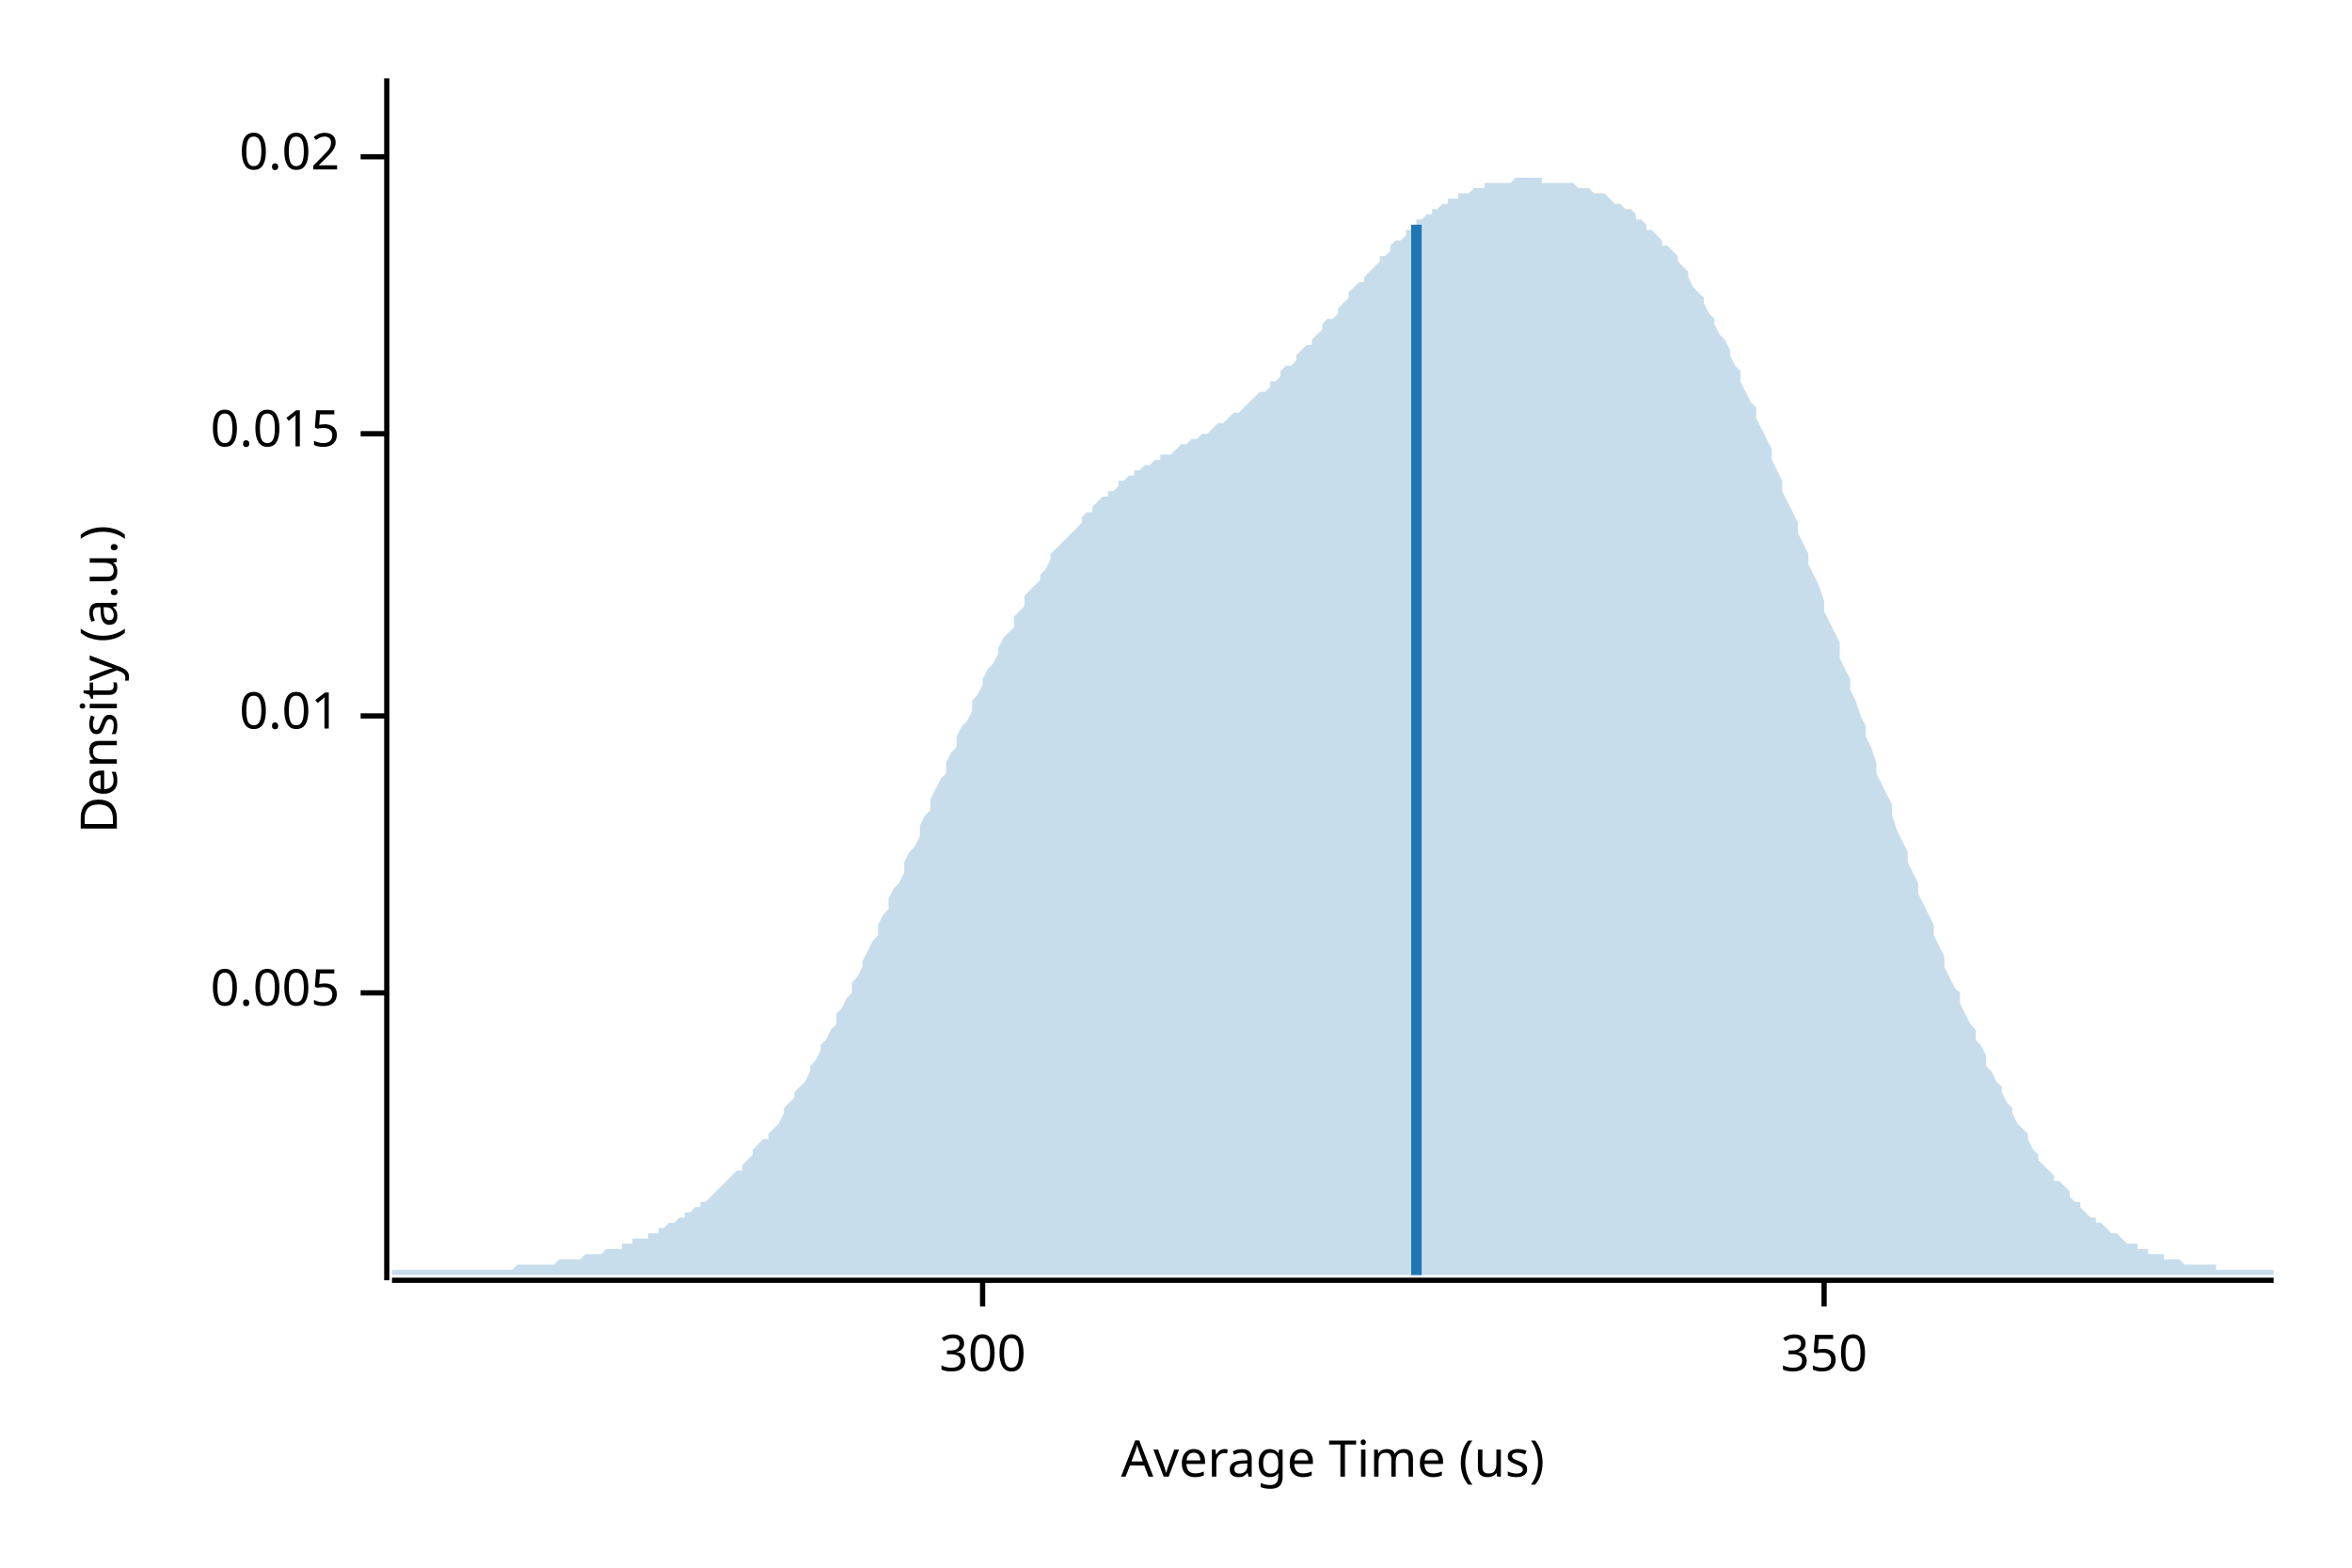
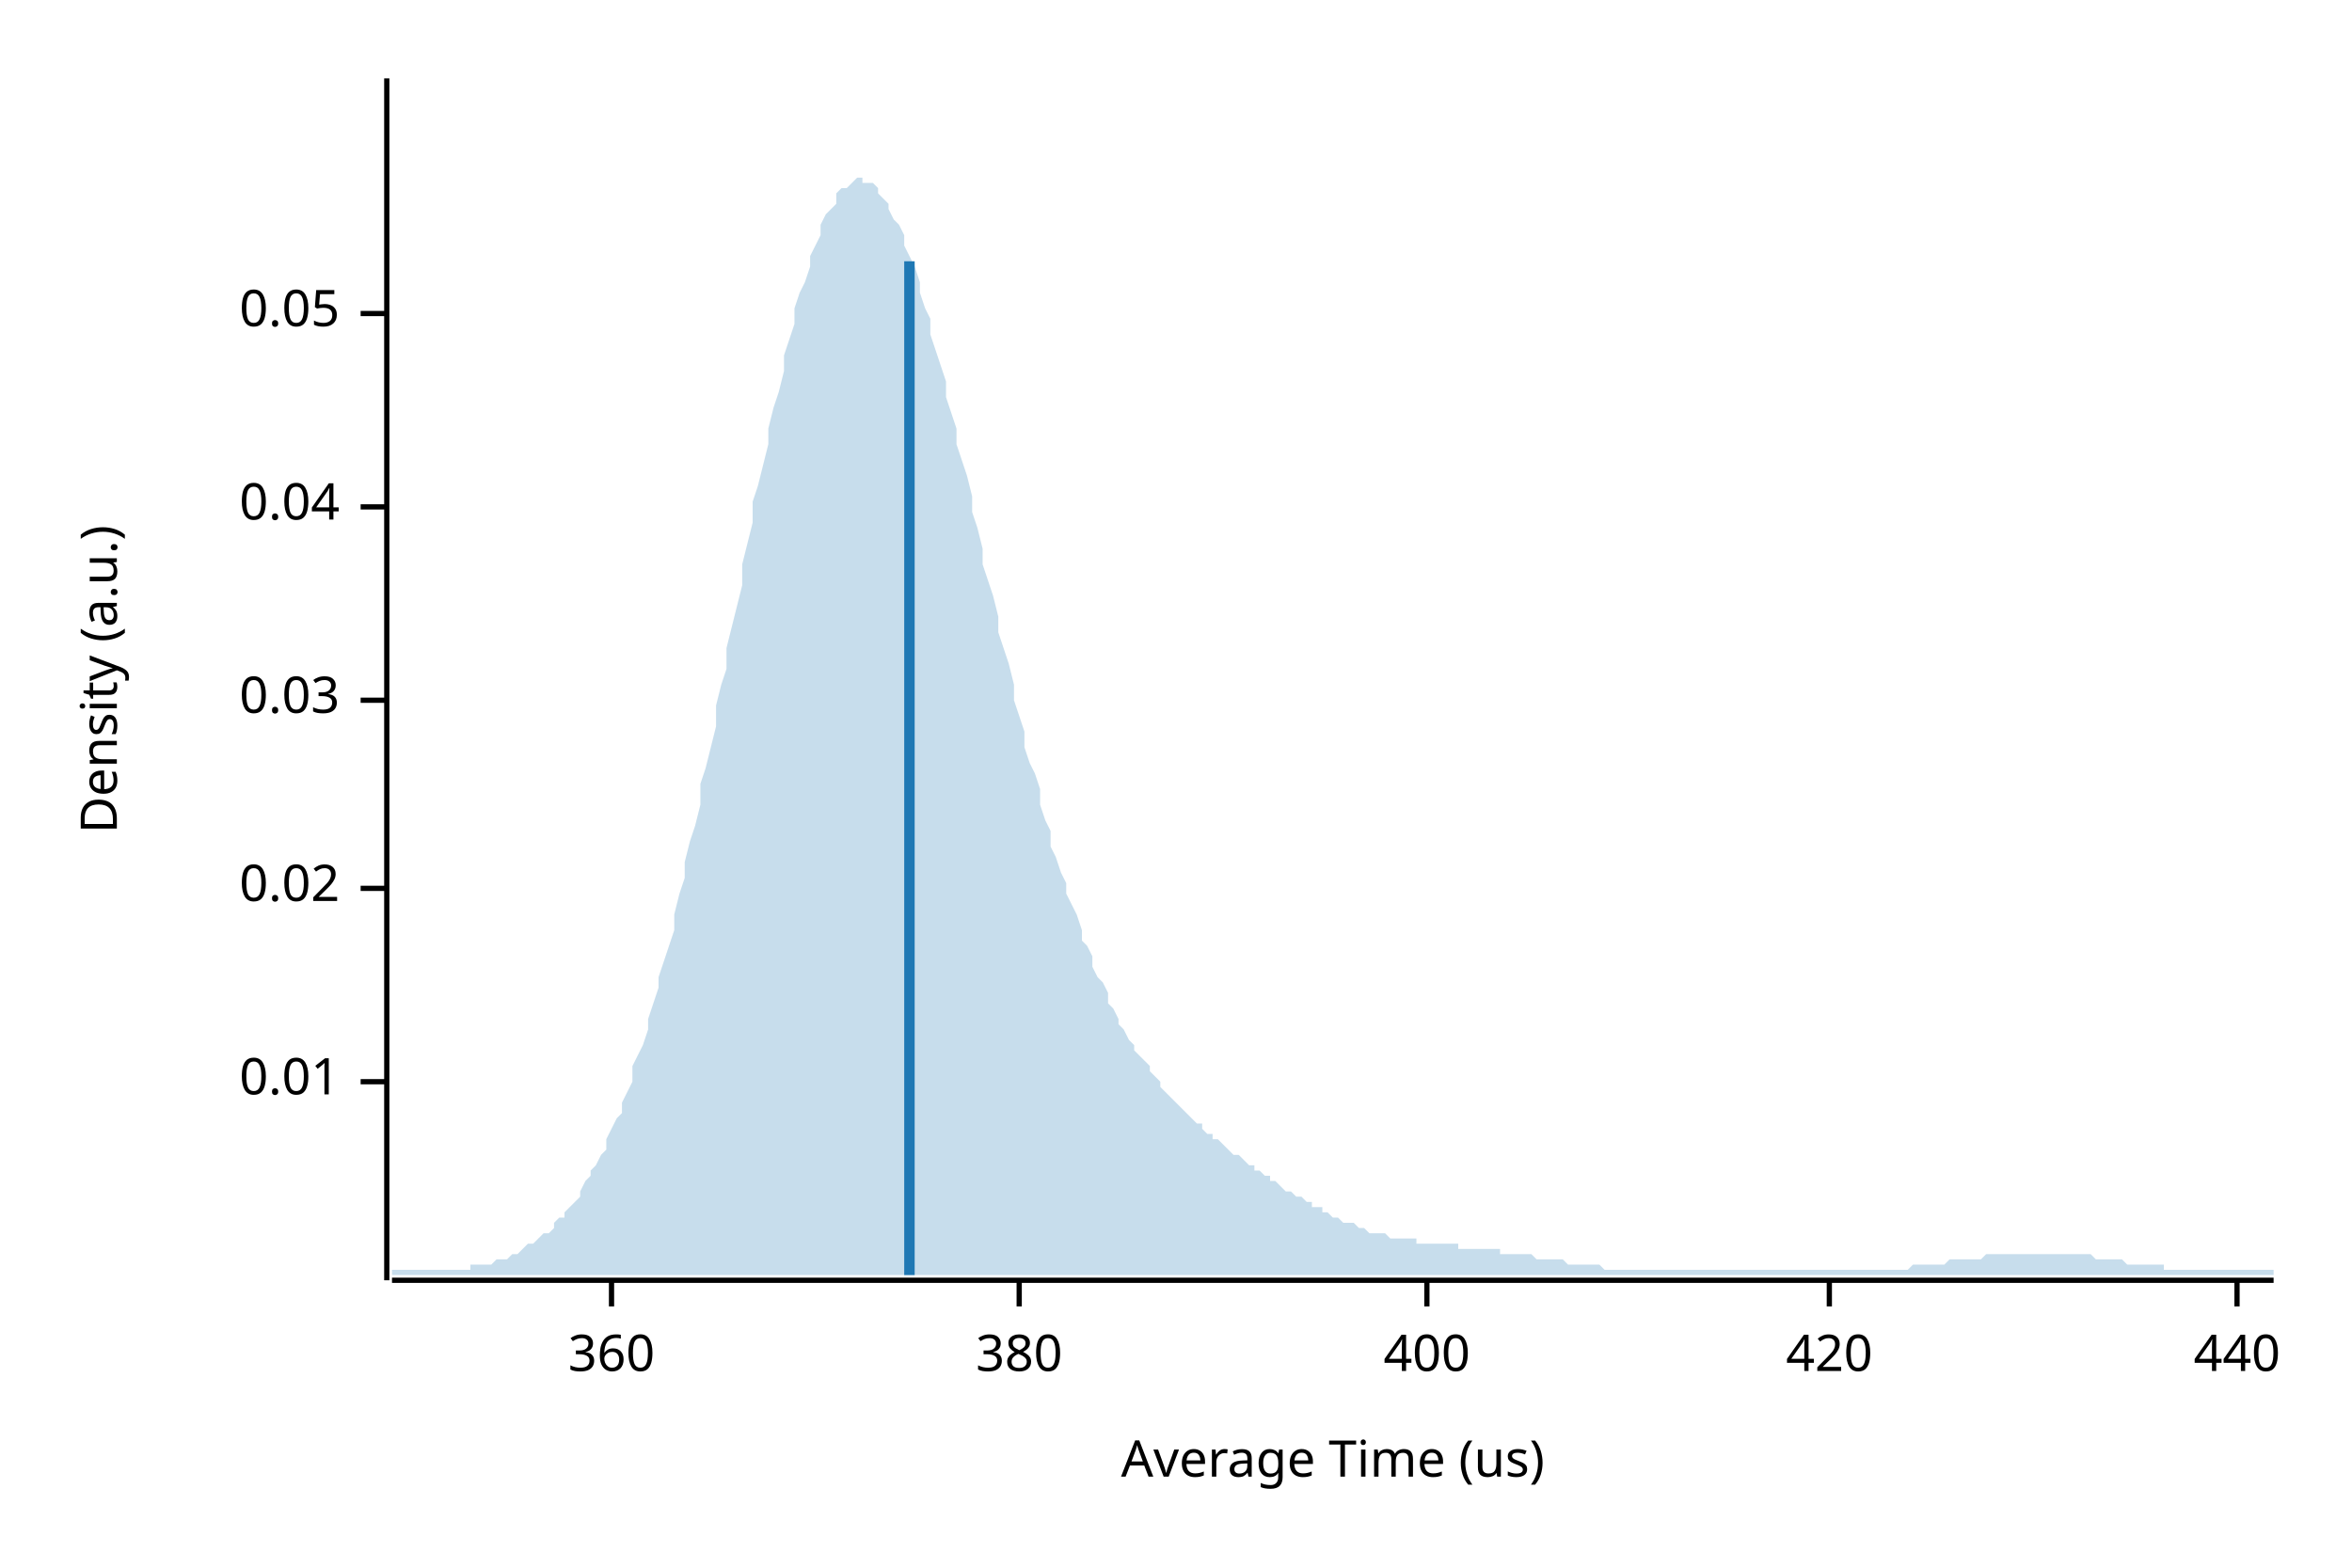
<svg xmlns="http://www.w3.org/2000/svg" width="450" height="300" viewBox="0 0 450 300">
  <text x="15" y="130" dy="0.76em" text-anchor="middle" font-family="sans-serif" font-size="9.677" opacity="1" fill="#000000" transform="rotate(270, 15, 130)">
Density (a.u.)
</text>
  <text x="255" y="285" dy="-0.5ex" text-anchor="middle" font-family="sans-serif" font-size="9.677" opacity="1" fill="#000000">
Average Time (us)
</text>
  <polyline fill="none" opacity="1" stroke="#000000" stroke-width="1" points="74,15 74,245 " />
-   <text x="65" y="190" dy="0.5ex" text-anchor="end" font-family="sans-serif" font-size="9.677" opacity="1" fill="#000000">
- 0.005
- </text>
-   <polyline fill="none" opacity="1" stroke="#000000" stroke-width="1" points="69,190 74,190 " />
-   <text x="65" y="137" dy="0.5ex" text-anchor="end" font-family="sans-serif" font-size="9.677" opacity="1" fill="#000000">
+   <text x="65" y="207" dy="0.5ex" text-anchor="end" font-family="sans-serif" font-size="9.677" opacity="1" fill="#000000">
0.01
</text>
-   <polyline fill="none" opacity="1" stroke="#000000" stroke-width="1" points="69,137 74,137 " />
-   <text x="65" y="83" dy="0.5ex" text-anchor="end" font-family="sans-serif" font-size="9.677" opacity="1" fill="#000000">
- 0.015
- </text>
-   <polyline fill="none" opacity="1" stroke="#000000" stroke-width="1" points="69,83 74,83 " />
-   <text x="65" y="30" dy="0.5ex" text-anchor="end" font-family="sans-serif" font-size="9.677" opacity="1" fill="#000000">
+   <polyline fill="none" opacity="1" stroke="#000000" stroke-width="1" points="69,207 74,207 " />
+   <text x="65" y="170" dy="0.5ex" text-anchor="end" font-family="sans-serif" font-size="9.677" opacity="1" fill="#000000">
0.02
</text>
-   <polyline fill="none" opacity="1" stroke="#000000" stroke-width="1" points="69,30 74,30 " />
+   <polyline fill="none" opacity="1" stroke="#000000" stroke-width="1" points="69,170 74,170 " />
+   <text x="65" y="134" dy="0.5ex" text-anchor="end" font-family="sans-serif" font-size="9.677" opacity="1" fill="#000000">
+ 0.03
+ </text>
+   <polyline fill="none" opacity="1" stroke="#000000" stroke-width="1" points="69,134 74,134 " />
+   <text x="65" y="97" dy="0.5ex" text-anchor="end" font-family="sans-serif" font-size="9.677" opacity="1" fill="#000000">
+ 0.04
+ </text>
+   <polyline fill="none" opacity="1" stroke="#000000" stroke-width="1" points="69,97 74,97 " />
+   <text x="65" y="60" dy="0.5ex" text-anchor="end" font-family="sans-serif" font-size="9.677" opacity="1" fill="#000000">
+ 0.05
+ </text>
+   <polyline fill="none" opacity="1" stroke="#000000" stroke-width="1" points="69,60 74,60 " />
  <polyline fill="none" opacity="1" stroke="#000000" stroke-width="1" points="75,245 435,245 " />
-   <text x="188" y="255" dy="0.76em" text-anchor="middle" font-family="sans-serif" font-size="9.677" opacity="1" fill="#000000">
- 300
+   <text x="117" y="255" dy="0.76em" text-anchor="middle" font-family="sans-serif" font-size="9.677" opacity="1" fill="#000000">
+ 360
</text>
-   <polyline fill="none" opacity="1" stroke="#000000" stroke-width="1" points="188,245 188,250 " />
-   <text x="349" y="255" dy="0.76em" text-anchor="middle" font-family="sans-serif" font-size="9.677" opacity="1" fill="#000000">
- 350
+   <polyline fill="none" opacity="1" stroke="#000000" stroke-width="1" points="117,245 117,250 " />
+   <text x="195" y="255" dy="0.76em" text-anchor="middle" font-family="sans-serif" font-size="9.677" opacity="1" fill="#000000">
+ 380
</text>
-   <polyline fill="none" opacity="1" stroke="#000000" stroke-width="1" points="349,245 349,250 " />
-   <polygon opacity="0.25" fill="#1F78B4" points="75,243 75,243 76,243 77,243 77,243 78,243 79,243 80,243 80,243 81,243 82,243 82,243 83,243 84,243 85,243 85,243 86,243 87,243 87,243 88,243 89,243 90,243 90,243 91,243 92,243 93,243 93,243 94,243 95,243 95,243 96,243 97,243 98,243 98,243 99,242 100,242 100,242 101,242 102,242 103,242 103,242 104,242 105,242 106,242 106,242 107,241 108,241 108,241 109,241 110,241 111,241 111,241 112,240 113,240 113,240 114,240 115,240 116,239 116,239 117,239 118,239 119,239 119,238 120,238 121,238 121,237 122,237 123,237 124,237 124,236 125,236 126,236 126,235 127,235 128,234 129,234 129,234 130,233 131,233 131,232 132,232 133,231 134,231 134,230 135,230 136,229 137,228 137,228 138,227 139,226 139,226 140,225 141,224 142,224 142,223 143,222 144,221 144,220 145,219 146,218 147,218 147,217 148,216 149,215 150,213 150,212 151,211 152,210 152,209 153,208 154,207 155,205 155,204 156,203 157,201 157,200 158,199 159,197 160,196 160,194 161,193 162,191 163,190 163,188 164,187 165,185 165,184 166,182 167,180 168,179 168,177 169,175 170,174 170,172 171,170 172,169 173,167 173,165 174,163 175,162 176,160 176,158 177,156 178,155 178,153 179,151 180,149 181,148 181,146 182,144 183,143 183,141 184,139 185,138 186,136 186,134 187,133 188,131 188,130 189,128 190,127 191,125 191,124 192,122 193,121 194,120 194,118 195,117 196,116 196,114 197,113 198,112 199,111 199,110 200,109 201,107 201,106 202,105 203,104 204,103 204,103 205,102 206,101 207,100 207,99 208,98 209,98 209,97 210,96 211,95 212,95 212,94 213,94 214,93 214,92 215,92 216,91 217,91 217,90 218,90 219,89 220,89 220,89 221,88 222,88 222,87 223,87 224,87 225,86 225,86 226,85 227,85 227,85 228,84 229,84 230,83 230,83 231,83 232,82 232,82 233,81 234,81 235,80 235,80 236,79 237,79 238,78 238,78 239,77 240,76 240,76 241,75 242,75 243,74 243,73 244,73 245,72 245,71 246,70 247,70 248,69 248,68 249,67 250,66 251,66 251,65 252,64 253,63 253,62 254,61 255,61 256,60 256,59 257,58 258,57 258,56 259,55 260,54 261,54 261,53 262,52 263,51 264,50 264,49 265,49 266,48 266,47 267,46 268,46 269,45 269,44 270,44 271,43 271,42 272,42 273,41 274,41 274,40 275,40 276,39 277,39 277,38 278,38 279,38 279,37 280,37 281,37 282,36 282,36 283,36 284,36 284,35 285,35 286,35 287,35 287,35 288,35 289,35 289,35 290,34 291,34 292,34 292,34 293,34 294,34 295,34 295,35 296,35 297,35 297,35 298,35 299,35 300,35 300,35 301,35 302,36 302,36 303,36 304,36 305,37 305,37 306,37 307,37 308,38 308,38 309,39 310,39 310,39 311,40 312,40 313,41 313,42 314,42 315,43 315,44 316,44 317,45 318,46 318,47 319,47 320,48 321,49 321,50 322,51 323,52 323,53 324,55 325,56 326,57 326,58 327,60 328,61 328,62 329,64 330,65 331,67 331,68 332,70 333,71 333,73 334,75 335,77 336,78 336,80 337,82 338,84 339,86 339,88 340,90 341,92 341,94 342,96 343,98 344,100 344,102 345,104 346,106 346,108 347,110 348,112 349,115 349,117 350,119 351,121 352,123 352,126 353,128 354,130 354,132 355,134 356,137 357,139 357,141 358,143 359,146 359,148 360,150 361,152 362,154 362,156 363,159 364,161 365,163 365,165 366,167 367,169 367,171 368,173 369,175 370,177 370,179 371,181 372,183 372,185 373,187 374,189 375,190 375,192 376,194 377,196 378,197 378,199 379,200 380,202 380,204 381,205 382,207 383,208 383,209 384,211 385,212 385,213 386,215 387,216 388,217 388,218 389,220 390,221 390,222 391,223 392,224 393,225 393,226 394,226 395,227 396,228 396,229 397,230 398,230 398,231 399,232 400,233 401,233 401,234 402,234 403,235 403,235 404,236 405,236 406,237 406,237 407,238 408,238 409,238 409,239 410,239 411,239 411,240 412,240 413,240 414,240 414,241 415,241 416,241 416,241 417,241 418,242 419,242 419,242 420,242 421,242 422,242 422,242 423,242 424,242 424,243 425,243 426,243 427,243 427,243 428,243 429,243 429,243 430,243 431,243 432,243 432,243 433,243 434,243 435,243 435,244 75,244 " />
-   <polyline fill="none" opacity="1" stroke="#1F78B4" stroke-width="2" points="271,244 271,43 " />
+   <polyline fill="none" opacity="1" stroke="#000000" stroke-width="1" points="195,245 195,250 " />
+   <text x="273" y="255" dy="0.76em" text-anchor="middle" font-family="sans-serif" font-size="9.677" opacity="1" fill="#000000">
+ 400
+ </text>
+   <polyline fill="none" opacity="1" stroke="#000000" stroke-width="1" points="273,245 273,250 " />
+   <text x="350" y="255" dy="0.76em" text-anchor="middle" font-family="sans-serif" font-size="9.677" opacity="1" fill="#000000">
+ 420
+ </text>
+   <polyline fill="none" opacity="1" stroke="#000000" stroke-width="1" points="350,245 350,250 " />
+   <text x="428" y="255" dy="0.76em" text-anchor="middle" font-family="sans-serif" font-size="9.677" opacity="1" fill="#000000">
+ 440
+ </text>
+   <polyline fill="none" opacity="1" stroke="#000000" stroke-width="1" points="428,245 428,250 " />
+   <polygon opacity="0.25" fill="#1F78B4" points="75,243 75,243 76,243 77,243 77,243 78,243 79,243 80,243 80,243 81,243 82,243 82,243 83,243 84,243 85,243 85,243 86,243 87,243 87,243 88,243 89,243 90,243 90,242 91,242 92,242 93,242 93,242 94,242 95,241 95,241 96,241 97,241 98,240 98,240 99,240 100,239 100,239 101,238 102,238 103,237 103,237 104,236 105,236 106,235 106,234 107,233 108,233 108,232 109,231 110,230 111,229 111,228 112,226 113,225 113,224 114,223 115,221 116,220 116,218 117,216 118,214 119,213 119,211 120,209 121,207 121,204 122,202 123,200 124,197 124,195 125,192 126,189 126,187 127,184 128,181 129,178 129,175 130,171 131,168 131,165 132,161 133,158 134,154 134,150 135,147 136,143 137,139 137,135 138,131 139,128 139,124 140,120 141,116 142,112 142,108 143,104 144,100 144,96 145,93 146,89 147,85 147,82 148,78 149,75 150,71 150,68 151,65 152,62 152,59 153,56 154,54 155,51 155,49 156,47 157,45 157,43 158,41 159,40 160,39 160,37 161,36 162,36 163,35 163,35 164,34 165,34 165,35 166,35 167,35 168,36 168,37 169,38 170,39 170,40 171,42 172,43 173,45 173,47 174,49 175,51 176,54 176,56 177,59 178,61 178,64 179,67 180,70 181,73 181,76 182,79 183,82 183,85 184,88 185,91 186,95 186,98 187,101 188,105 188,108 189,111 190,114 191,118 191,121 192,124 193,127 194,131 194,134 195,137 196,140 196,143 197,146 198,148 199,151 199,154 200,157 201,159 201,162 202,164 203,167 204,169 204,171 205,173 206,175 207,178 207,180 208,181 209,183 209,185 210,187 211,188 212,190 212,192 213,193 214,195 214,196 215,197 216,199 217,200 217,201 218,202 219,203 220,204 220,205 221,206 222,207 222,208 223,209 224,210 225,211 225,211 226,212 227,213 227,213 228,214 229,215 230,215 230,216 231,217 232,217 232,218 233,218 234,219 235,220 235,220 236,221 237,221 238,222 238,222 239,223 240,223 240,224 241,224 242,225 243,225 243,226 244,226 245,227 245,227 246,228 247,228 248,229 248,229 249,229 250,230 251,230 251,231 252,231 253,231 253,232 254,232 255,233 256,233 256,233 257,234 258,234 258,234 259,234 260,235 261,235 261,235 262,236 263,236 264,236 264,236 265,236 266,237 266,237 267,237 268,237 269,237 269,237 270,237 271,237 271,238 272,238 273,238 274,238 274,238 275,238 276,238 277,238 277,238 278,238 279,238 279,239 280,239 281,239 282,239 282,239 283,239 284,239 284,239 285,239 286,239 287,239 287,240 288,240 289,240 289,240 290,240 291,240 292,240 292,240 293,240 294,241 295,241 295,241 296,241 297,241 297,241 298,241 299,241 300,242 300,242 301,242 302,242 302,242 303,242 304,242 305,242 305,242 306,242 307,243 308,243 308,243 309,243 310,243 310,243 311,243 312,243 313,243 313,243 314,243 315,243 315,243 316,243 317,243 318,243 318,243 319,243 320,243 321,243 321,243 322,243 323,243 323,243 324,243 325,243 326,243 326,243 327,243 328,243 328,243 329,243 330,243 331,243 331,243 332,243 333,243 333,243 334,243 335,243 336,243 336,243 337,243 338,243 339,243 339,243 340,243 341,243 341,243 342,243 343,243 344,243 344,243 345,243 346,243 346,243 347,243 348,243 349,243 349,243 350,243 351,243 352,243 352,243 353,243 354,243 354,243 355,243 356,243 357,243 357,243 358,243 359,243 359,243 360,243 361,243 362,243 362,243 363,243 364,243 365,243 365,243 366,242 367,242 367,242 368,242 369,242 370,242 370,242 371,242 372,242 372,242 373,241 374,241 375,241 375,241 376,241 377,241 378,241 378,241 379,241 380,240 380,240 381,240 382,240 383,240 383,240 384,240 385,240 385,240 386,240 387,240 388,240 388,240 389,240 390,240 390,240 391,240 392,240 393,240 393,240 394,240 395,240 396,240 396,240 397,240 398,240 398,240 399,240 400,240 401,241 401,241 402,241 403,241 403,241 404,241 405,241 406,241 406,241 407,242 408,242 409,242 409,242 410,242 411,242 411,242 412,242 413,242 414,242 414,243 415,243 416,243 416,243 417,243 418,243 419,243 419,243 420,243 421,243 422,243 422,243 423,243 424,243 424,243 425,243 426,243 427,243 427,243 428,243 429,243 429,243 430,243 431,243 432,243 432,243 433,243 434,243 435,243 435,244 75,244 " />
+   <polyline fill="none" opacity="1" stroke="#1F78B4" stroke-width="2" points="174,244 174,50 " />
</svg>
